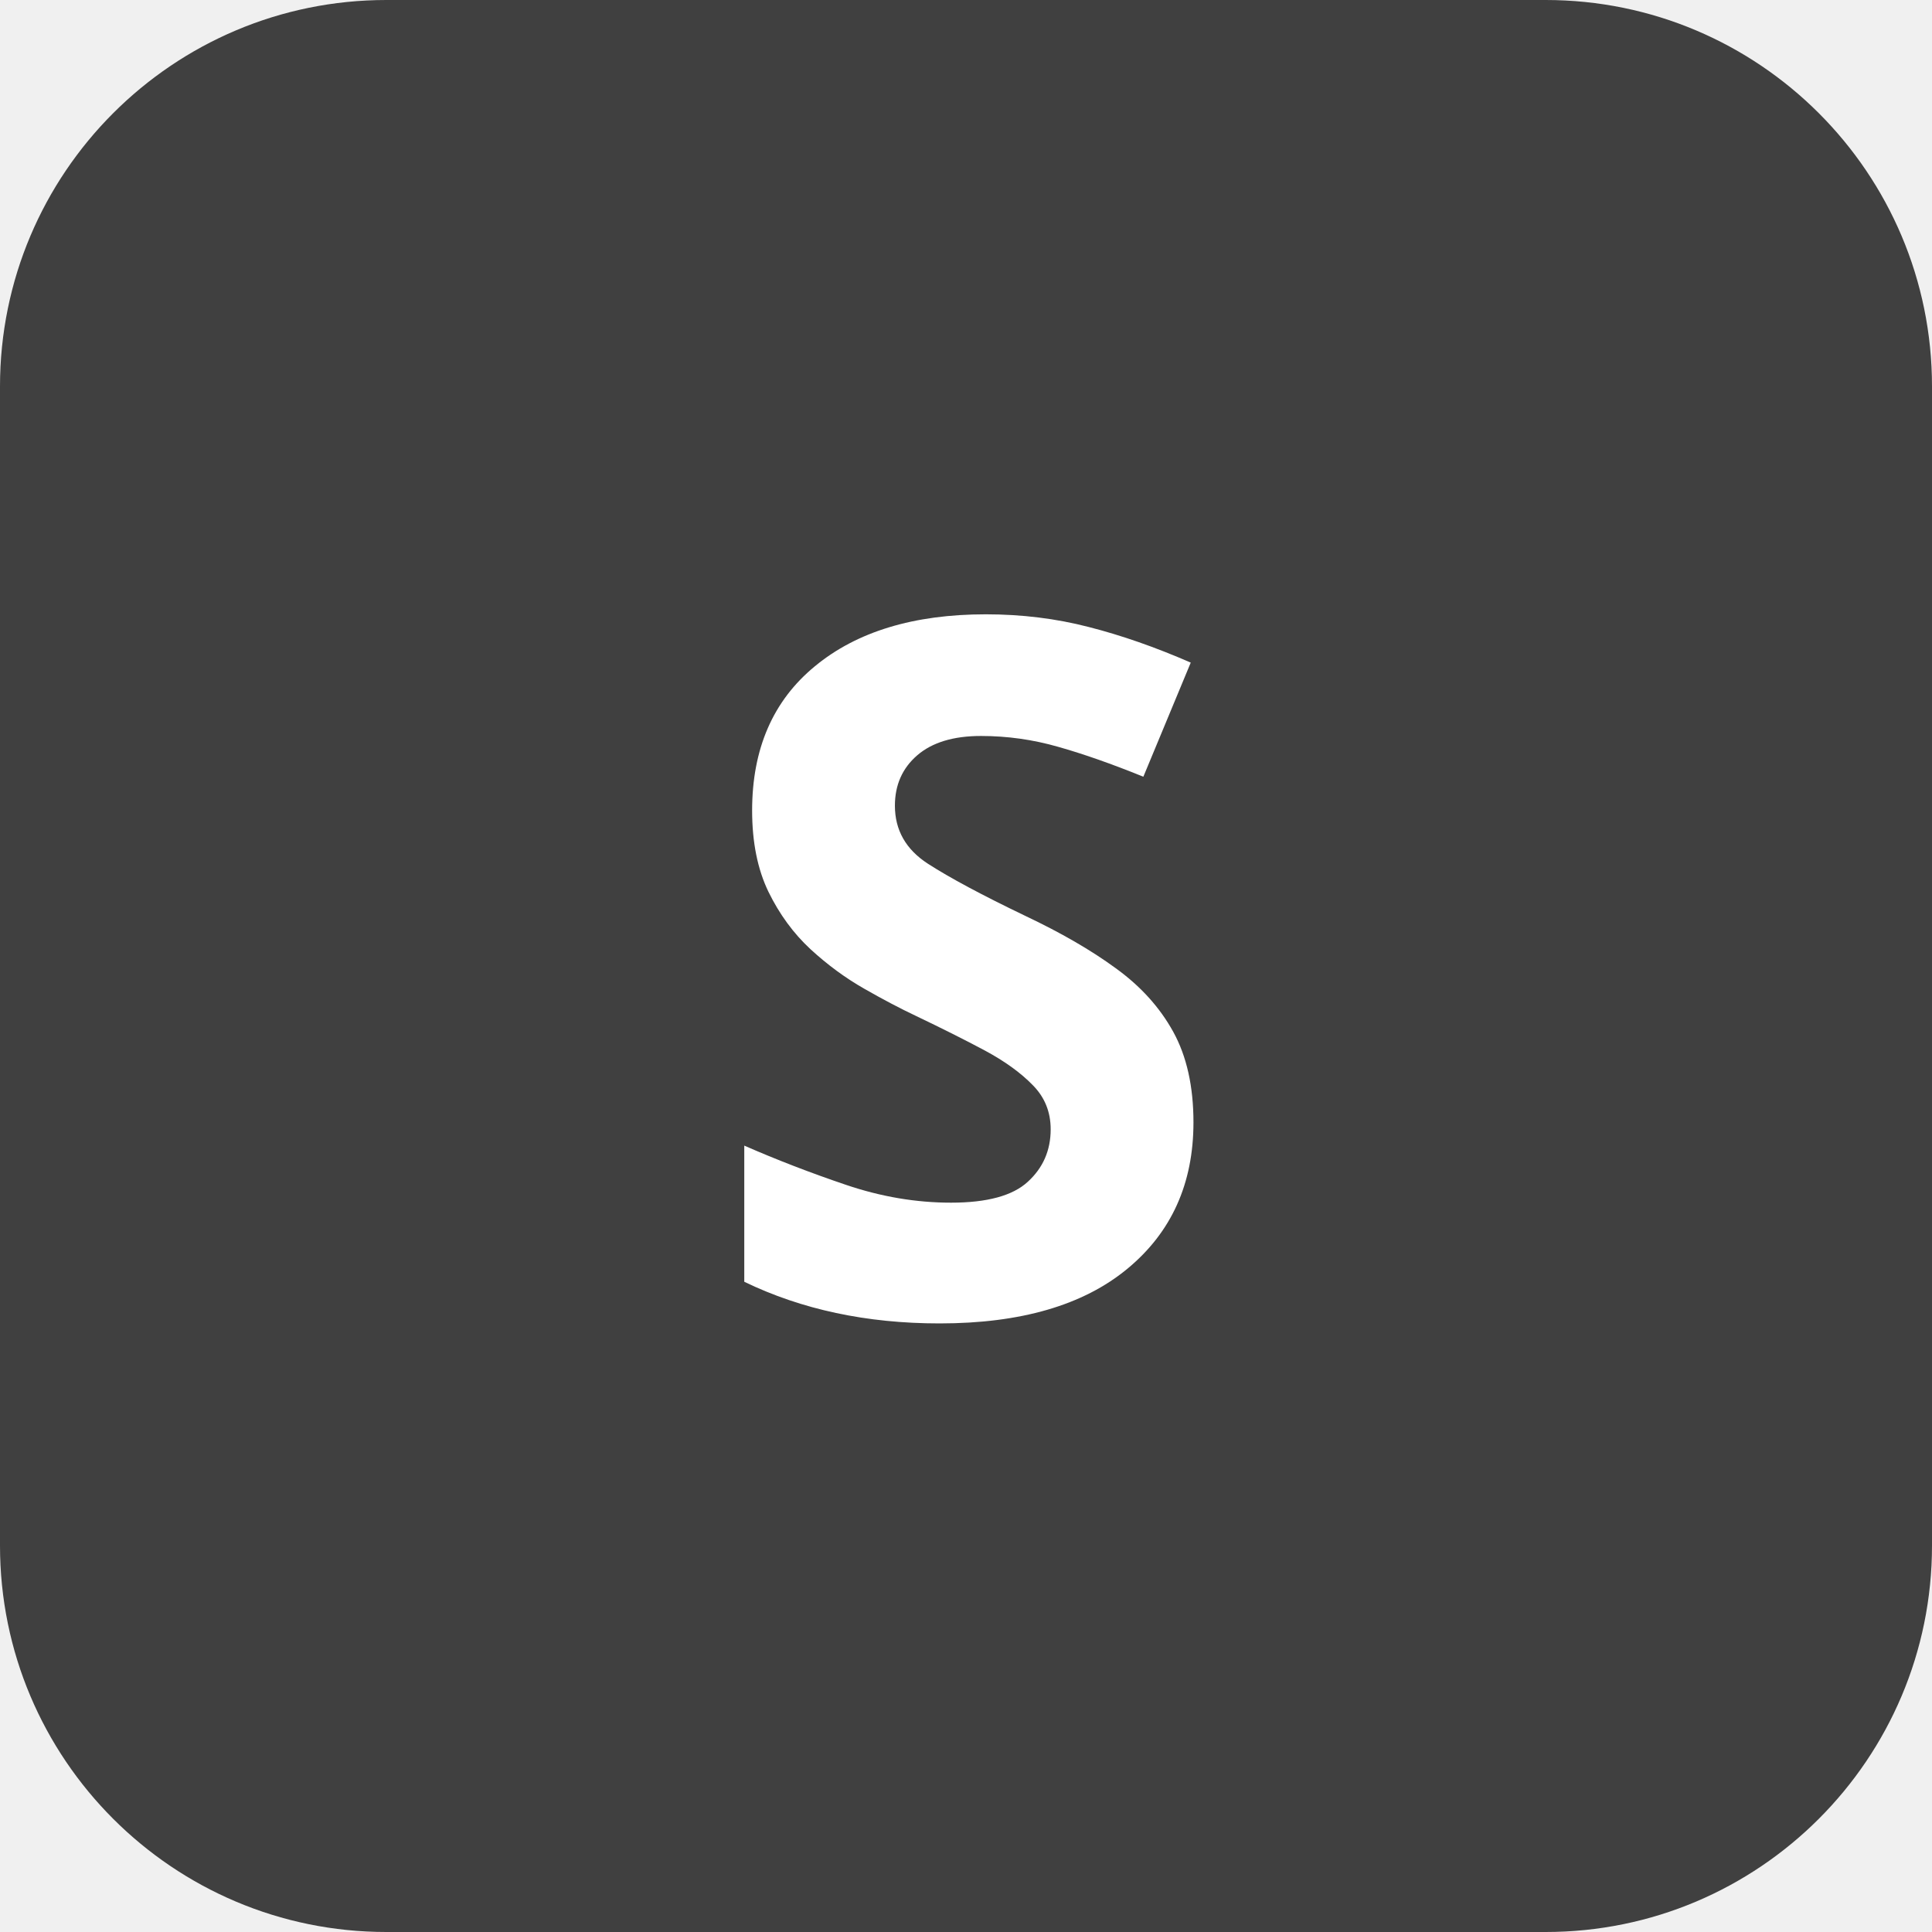
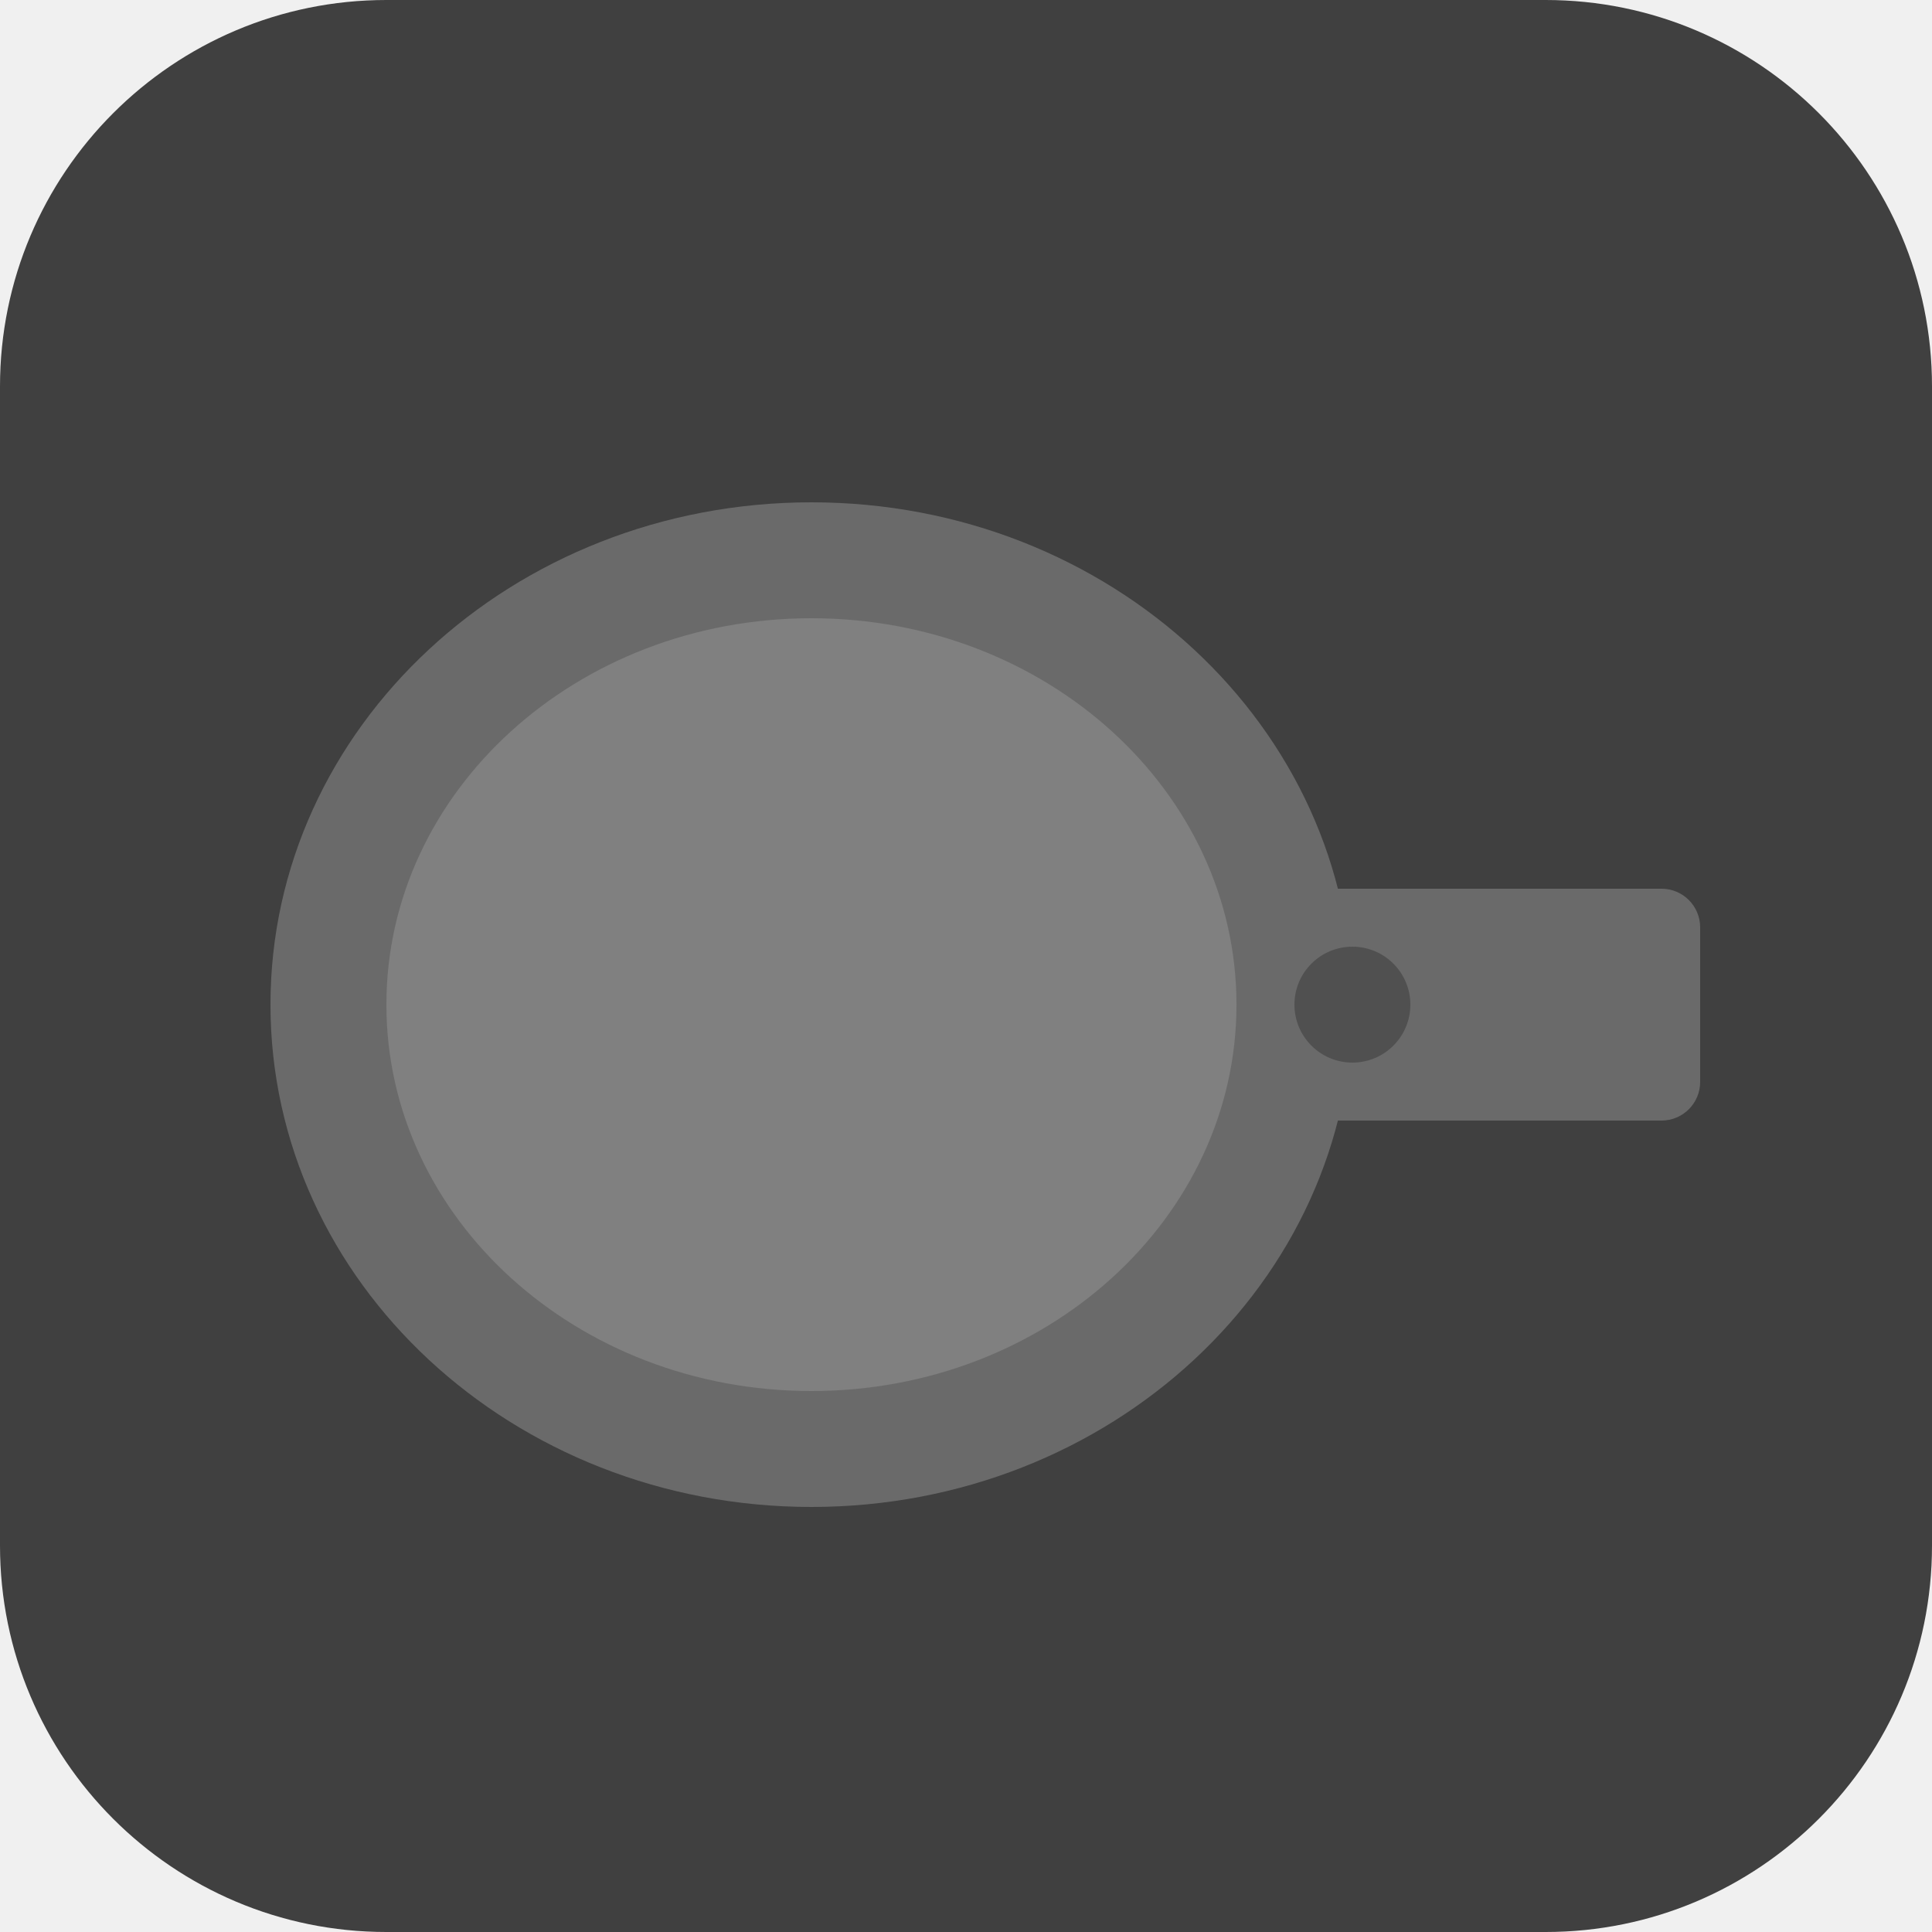
<svg xmlns="http://www.w3.org/2000/svg" viewBox="0 0 100 100">
  <rect width="100" height="100" rx="20" fill="#404040" />
-   <text x="50" y="68" font-family="system-ui, sans-serif" font-size="50" font-weight="bold" fill="#ffffff" text-anchor="middle">S</text>
+   <ellipse cx="42" cy="52" rx="28" ry="26" fill="#6a6a6a" />
+   <ellipse cx="42" cy="52" rx="22" ry="20" fill="#808080" />
+   <rect x="66" y="46" width="22" height="12" rx="2" fill="#6a6a6a" />
+   <circle cx="70" cy="52" r="3" fill="#505050" />
</svg>
